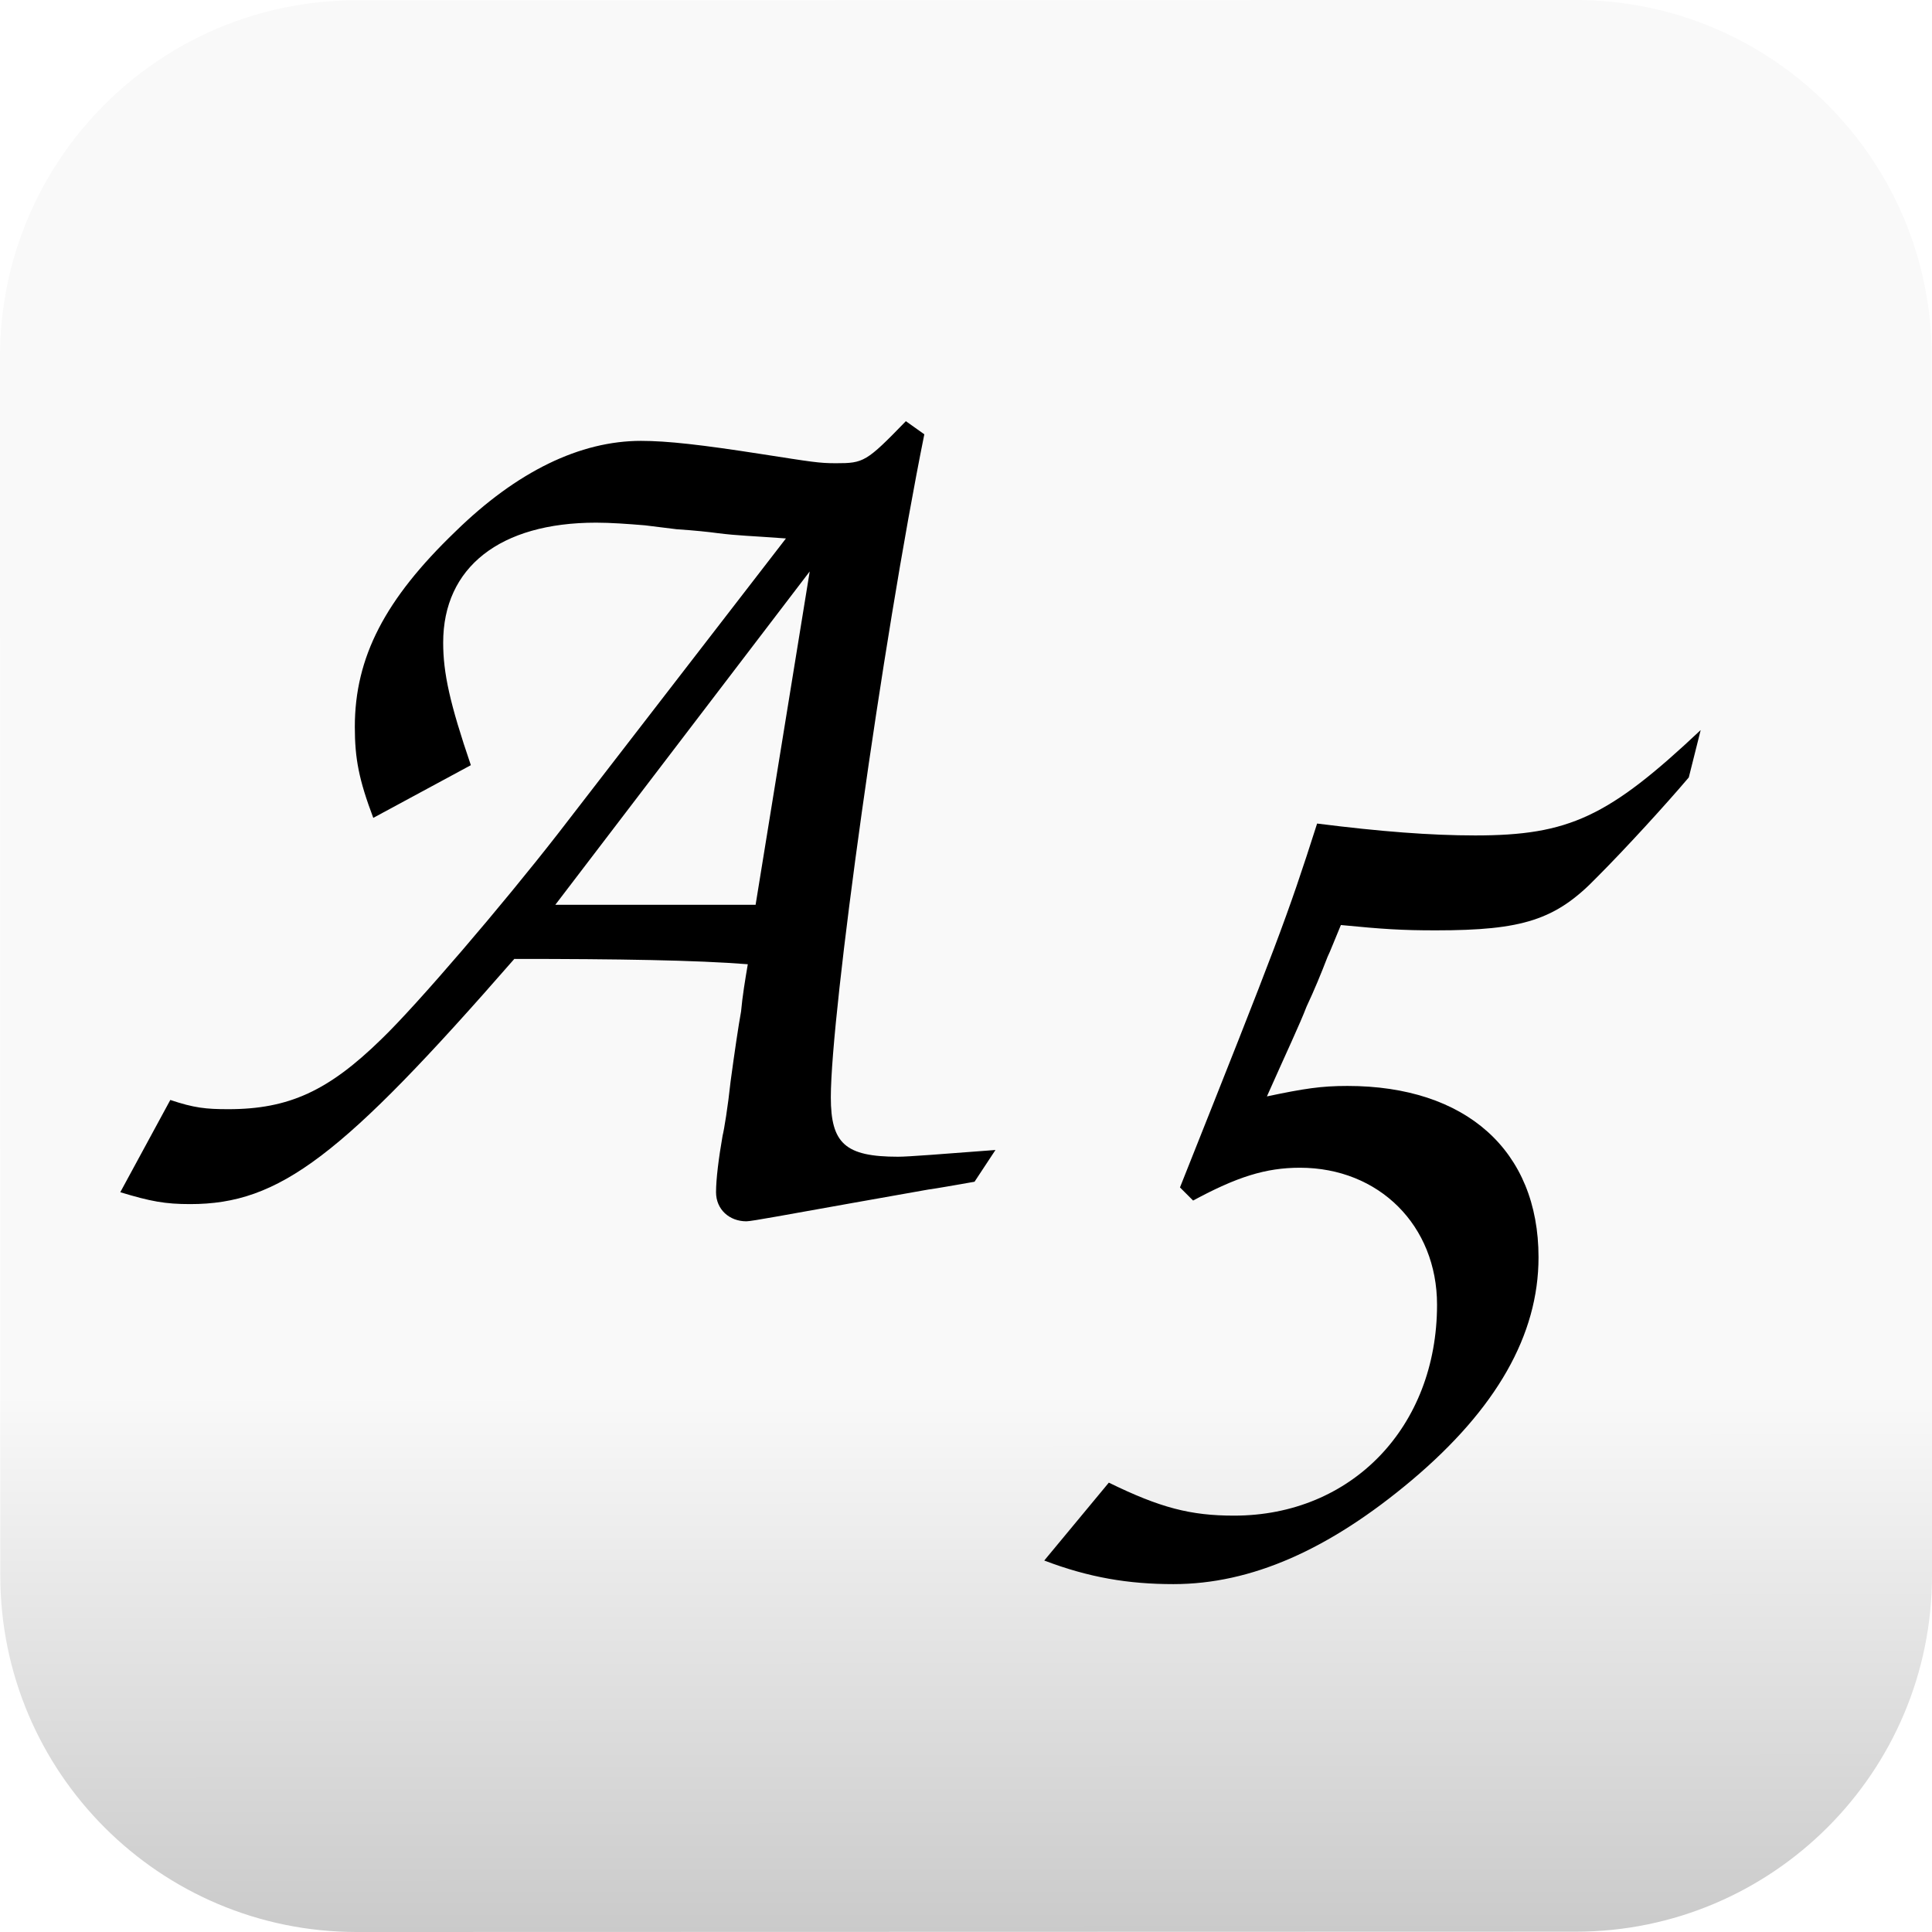
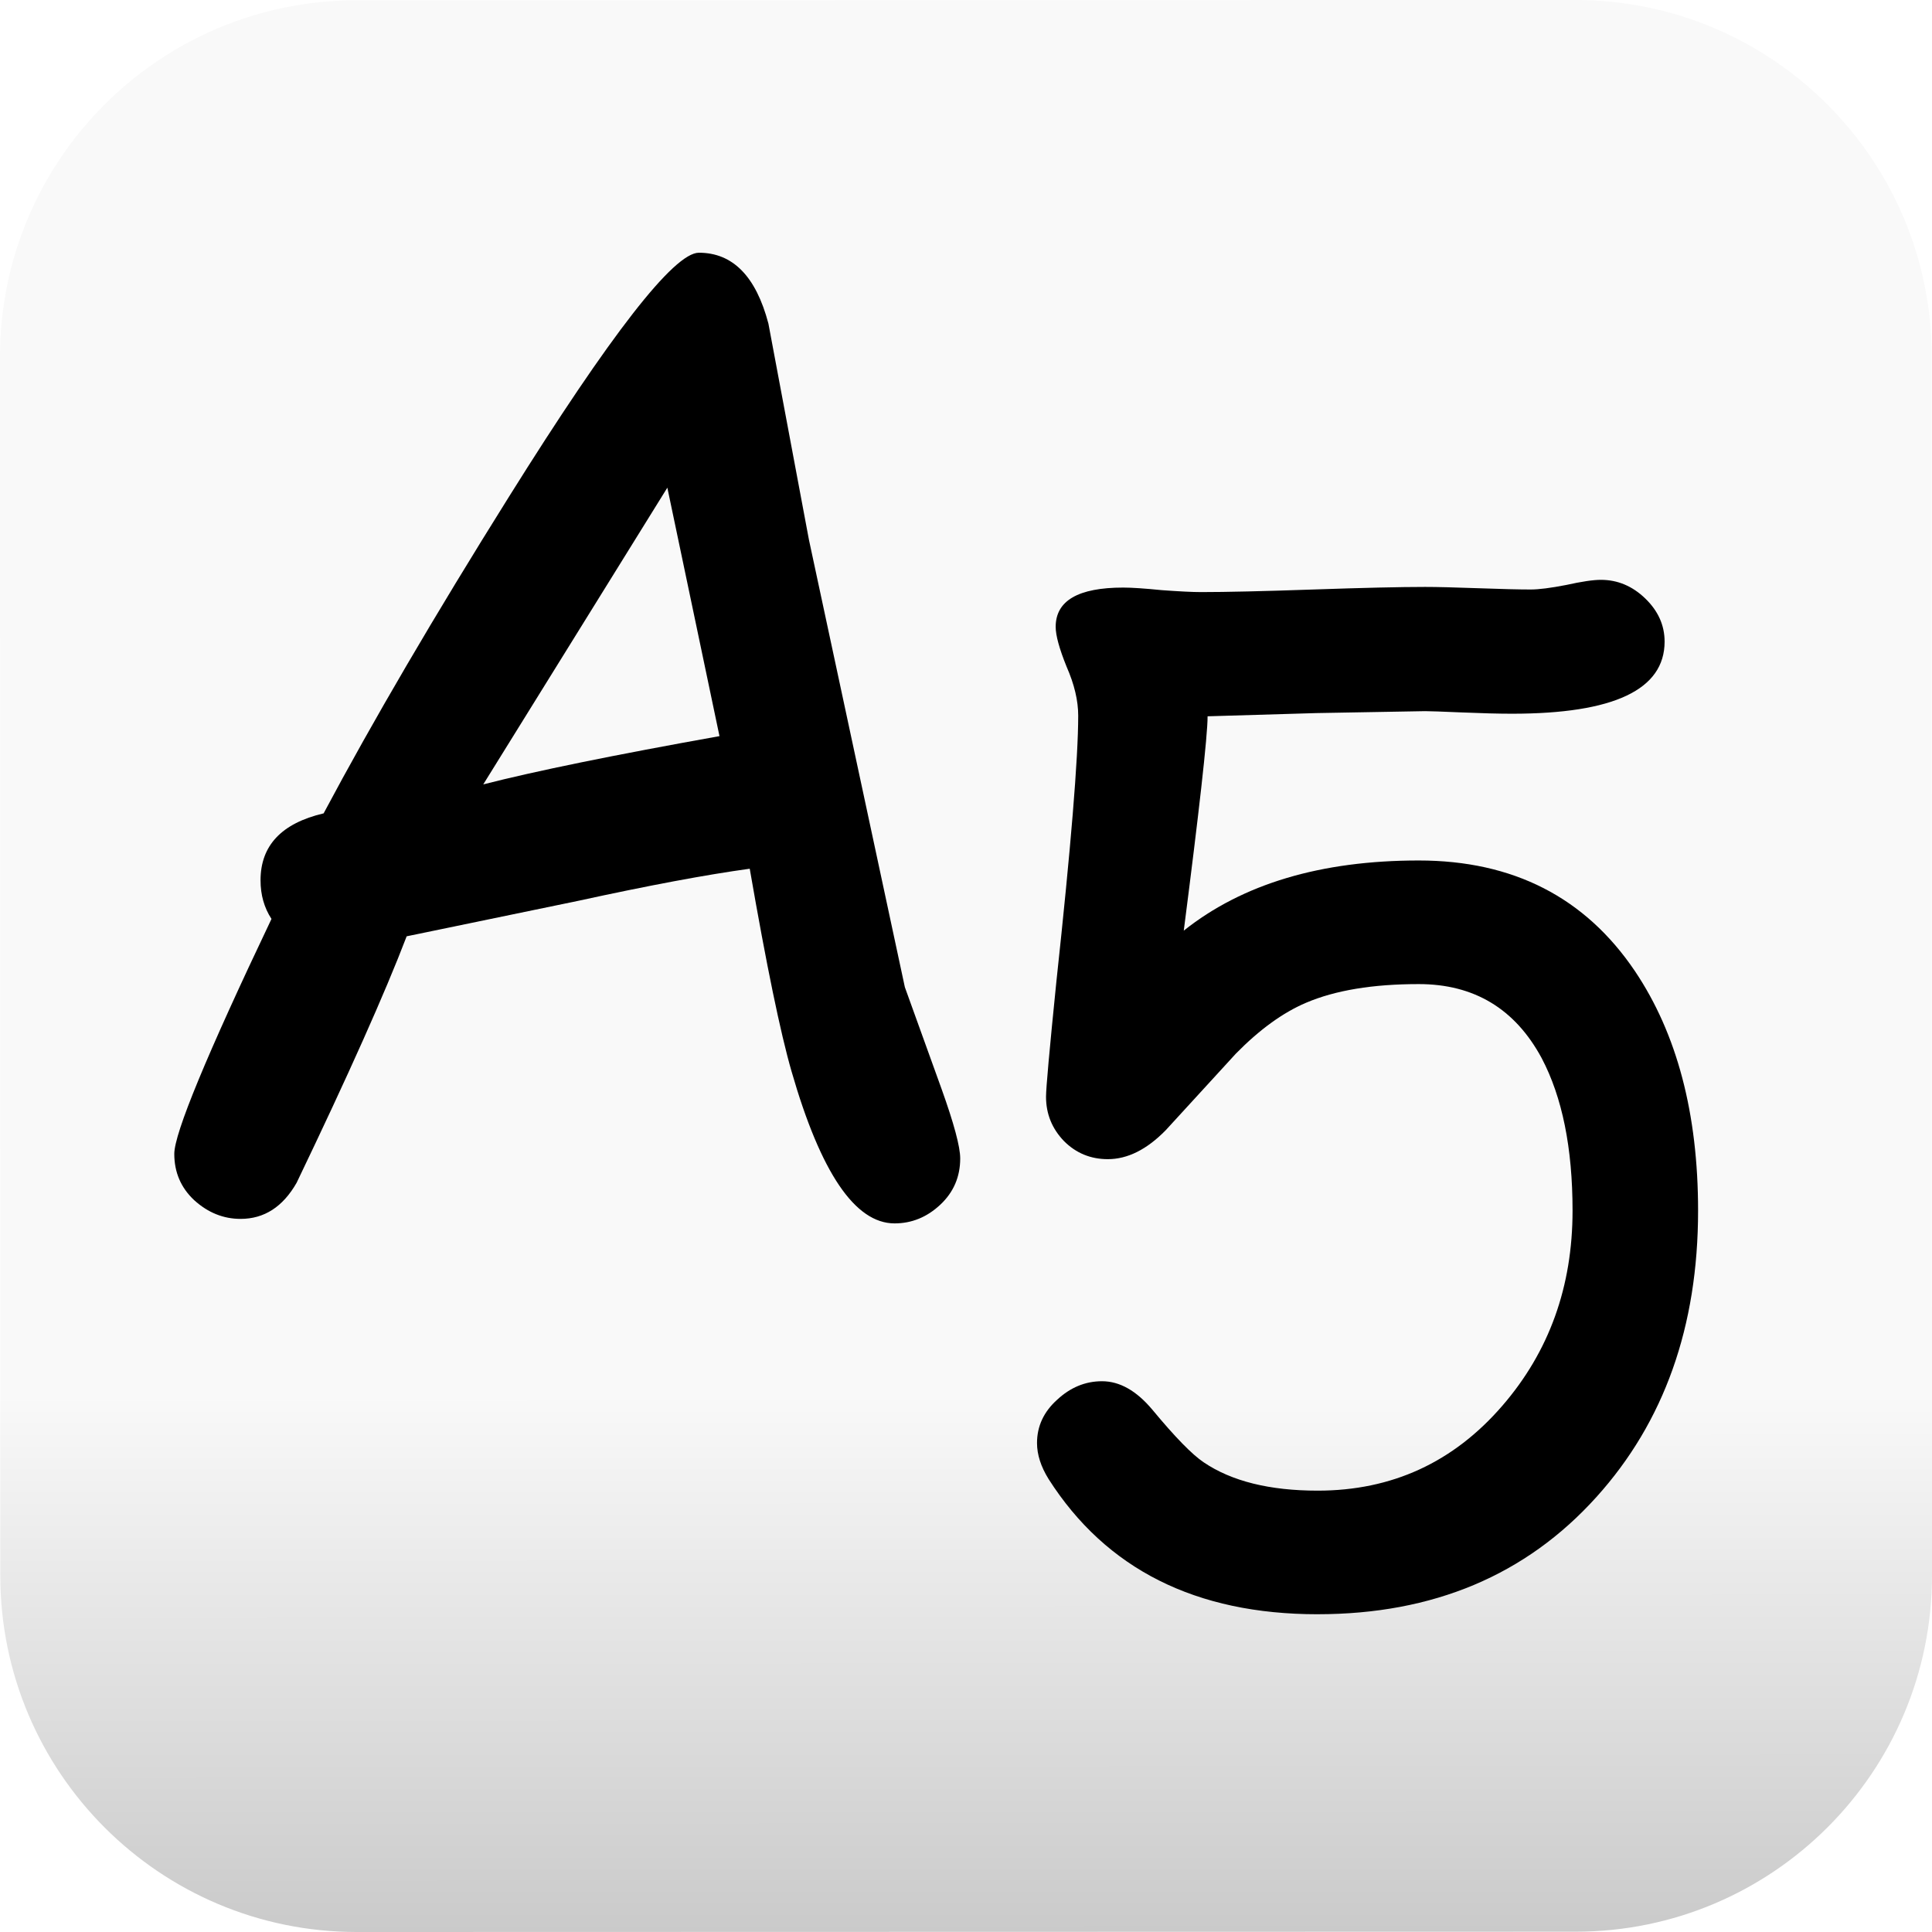
<svg xmlns="http://www.w3.org/2000/svg" xmlns:xlink="http://www.w3.org/1999/xlink" width="45.02mm" height="45.02mm" viewBox="0 0 170.154 170.154" version="1.1" id="svg1" xml:space="preserve">
  <defs id="defs1">
    <linearGradient id="linearGradient8">
      <stop style="stop-color:#f9f9f9;stop-opacity:1;" offset="0.722" id="stop8" />
      <stop style="stop-color:#cacaca;stop-opacity:1;" offset="1" id="stop9" />
    </linearGradient>
    <linearGradient xlink:href="#linearGradient8" id="linearGradient9" x1="0" y1="85.077" x2="170.154" y2="85.077" gradientUnits="userSpaceOnUse" gradientTransform="matrix(0.999847,0,0,0.9998439,0.03433192,-170.12)" />
  </defs>
  <g id="layer1">
    <rect style="fill:url(#linearGradient9);fill-opacity:1;stroke-width:2;stroke-linecap:round;stroke-linejoin:round;paint-order:stroke fill markers" id="rect8" width="170.128" height="170.128" x="0.034" y="-170.12" rx="31.395" transform="rotate(89.98582)" />
-     <text xml:space="preserve" style="font-weight:bold;font-size:116.1px;font-family:'Trebuchet MS';-inkscape-font-specification:'Trebuchet MS Bold';fill:#000000;fill-opacity:0;stroke-width:2.721;stroke-linecap:round;stroke-linejoin:round;paint-order:stroke fill markers" x="7.923" y="106.045" id="text1">
-       <tspan id="tspan1" x="7.923" y="106.045" style="font-style:normal;font-variant:normal;font-weight:normal;font-stretch:normal;font-size:116.1px;font-family:'Comic Sans MS';-inkscape-font-specification:'Comic Sans MS';fill:#000000;fill-opacity:1;stroke-width:2.721">A</tspan>
-     </text>
-     <text xml:space="preserve" style="font-style:normal;font-variant:normal;font-weight:normal;font-stretch:normal;font-size:116.1px;font-family:'Comic Sans MS';-inkscape-font-specification:'Comic Sans MS';fill:#000000;fill-opacity:1;stroke-width:2.721;stroke-linecap:round;stroke-linejoin:round;paint-order:stroke fill markers" x="84.189" y="138.597" id="text2">
-       <tspan id="tspan2" x="84.189" y="138.597" style="stroke-width:2.721">5</tspan>
-     </text>
+     <path d="m 78.785,107.746 c -3.477,0 -6.5,-4.46 -9.07,-13.379 -0.983,-3.401 -2.211,-9.354 -3.685,-17.857 -3.855,0.529 -8.9,1.474 -15.136,2.834 l -15.079,3.118 c -1.89,4.951 -5.121,12.188 -9.694,21.712 -1.209,2.116 -2.853,3.175 -4.932,3.175 -1.512,0 -2.872,-0.548 -4.082,-1.644 -1.172,-1.096 -1.757,-2.457 -1.757,-4.082 0,-1.814 2.853,-8.711 8.56,-20.692 -0.642,-0.983 -0.964,-2.116 -0.964,-3.401 0,-3.061 1.852,-5.026 5.556,-5.896 4.308,-8.088 9.751,-17.385 16.327,-27.891 8.957,-14.324 14.531,-21.485 16.723,-21.485 2.986,0 5.026,2.079 6.122,6.236 l 3.571,19.048 8.447,39.399 3.231,8.957 c 1.096,3.061 1.644,5.102 1.644,6.122 0,1.625 -0.586,2.986 -1.757,4.082 -1.172,1.096 -2.513,1.644 -4.025,1.644 z M 58.774,42.95 42.561,69.083 C 47.134,67.912 54.069,66.495 63.366,64.832 Z" id="text4" style="font-size:116.1px;font-family:'Comic Sans MS';-inkscape-font-specification:'Comic Sans MS';stroke-width:2.721;stroke-linecap:round;stroke-linejoin:round;paint-order:stroke fill markers" aria-label="A" />
+     <path d="m 116.048,142.169 c -10.733,0 -18.632,-3.968 -23.696,-11.905 -0.68,-1.096 -1.02,-2.154 -1.02,-3.175 0,-1.474 0.586,-2.74 1.757,-3.798 1.172,-1.096 2.494,-1.644 3.968,-1.644 1.55,0 3.023,0.831 4.422,2.494 2.003,2.419 3.515,3.968 4.535,4.649 2.457,1.663 5.801,2.494 10.034,2.494 6.538,0 11.961,-2.494 16.27,-7.483 4.119,-4.762 6.179,-10.488 6.179,-17.177 0,-5.518 -0.907,-9.996 -2.721,-13.435 -2.343,-4.346 -5.952,-6.519 -10.828,-6.519 -4.044,0 -7.351,0.548 -9.921,1.644 -2.041,0.869 -4.101,2.362 -6.179,4.478 l -6.179,6.746 c -1.663,1.701 -3.364,2.551 -5.102,2.551 -1.512,0 -2.797,-0.529 -3.855,-1.587 -1.058,-1.096 -1.587,-2.4 -1.587,-3.912 0,-0.756 0.302,-4.119 0.907,-10.091 1.285,-11.905 1.927,-19.728 1.927,-23.469 0,-1.323 -0.34,-2.759 -1.02,-4.308 -0.642,-1.587 -0.964,-2.759 -0.964,-3.515 0,-2.305 1.984,-3.458 5.952,-3.458 0.756,0 1.89,0.076 3.401,0.227 1.55,0.113 2.702,0.17 3.458,0.17 2.192,0 5.48,-0.076 9.864,-0.227 4.384,-0.151 7.672,-0.227 9.864,-0.227 1.02,0 2.57,0.038 4.649,0.113 2.079,0.076 3.628,0.113 4.649,0.113 0.718,0 1.757,-0.132 3.118,-0.397 1.361,-0.302 2.381,-0.454 3.061,-0.454 1.474,0 2.778,0.548 3.912,1.644 1.134,1.096 1.701,2.362 1.701,3.798 0,4.233 -4.478,6.349 -13.435,6.349 -1.172,0 -2.646,-0.038 -4.422,-0.113 -1.776,-0.076 -2.853,-0.113 -3.231,-0.113 l -9.581,0.17 -9.581,0.283 c 0,0.879 -0.187,2.986 -0.561,6.321 -0.349,3.115 -0.861,7.3 -1.537,12.557 5.178,-4.119 12.075,-6.179 20.692,-6.179 8.314,0 14.664,3.25 19.048,9.751 3.704,5.518 5.556,12.547 5.556,21.088 0,10.204 -2.986,18.613 -8.957,25.227 -6.198,6.878 -14.38,10.317 -24.547,10.317 z" id="text3" style="font-size:116.1px;font-family:'Comic Sans MS';-inkscape-font-specification:'Comic Sans MS';stroke-width:2.721;stroke-linecap:round;stroke-linejoin:round;paint-order:stroke fill markers" aria-label="5" />
  </g>
</svg>
